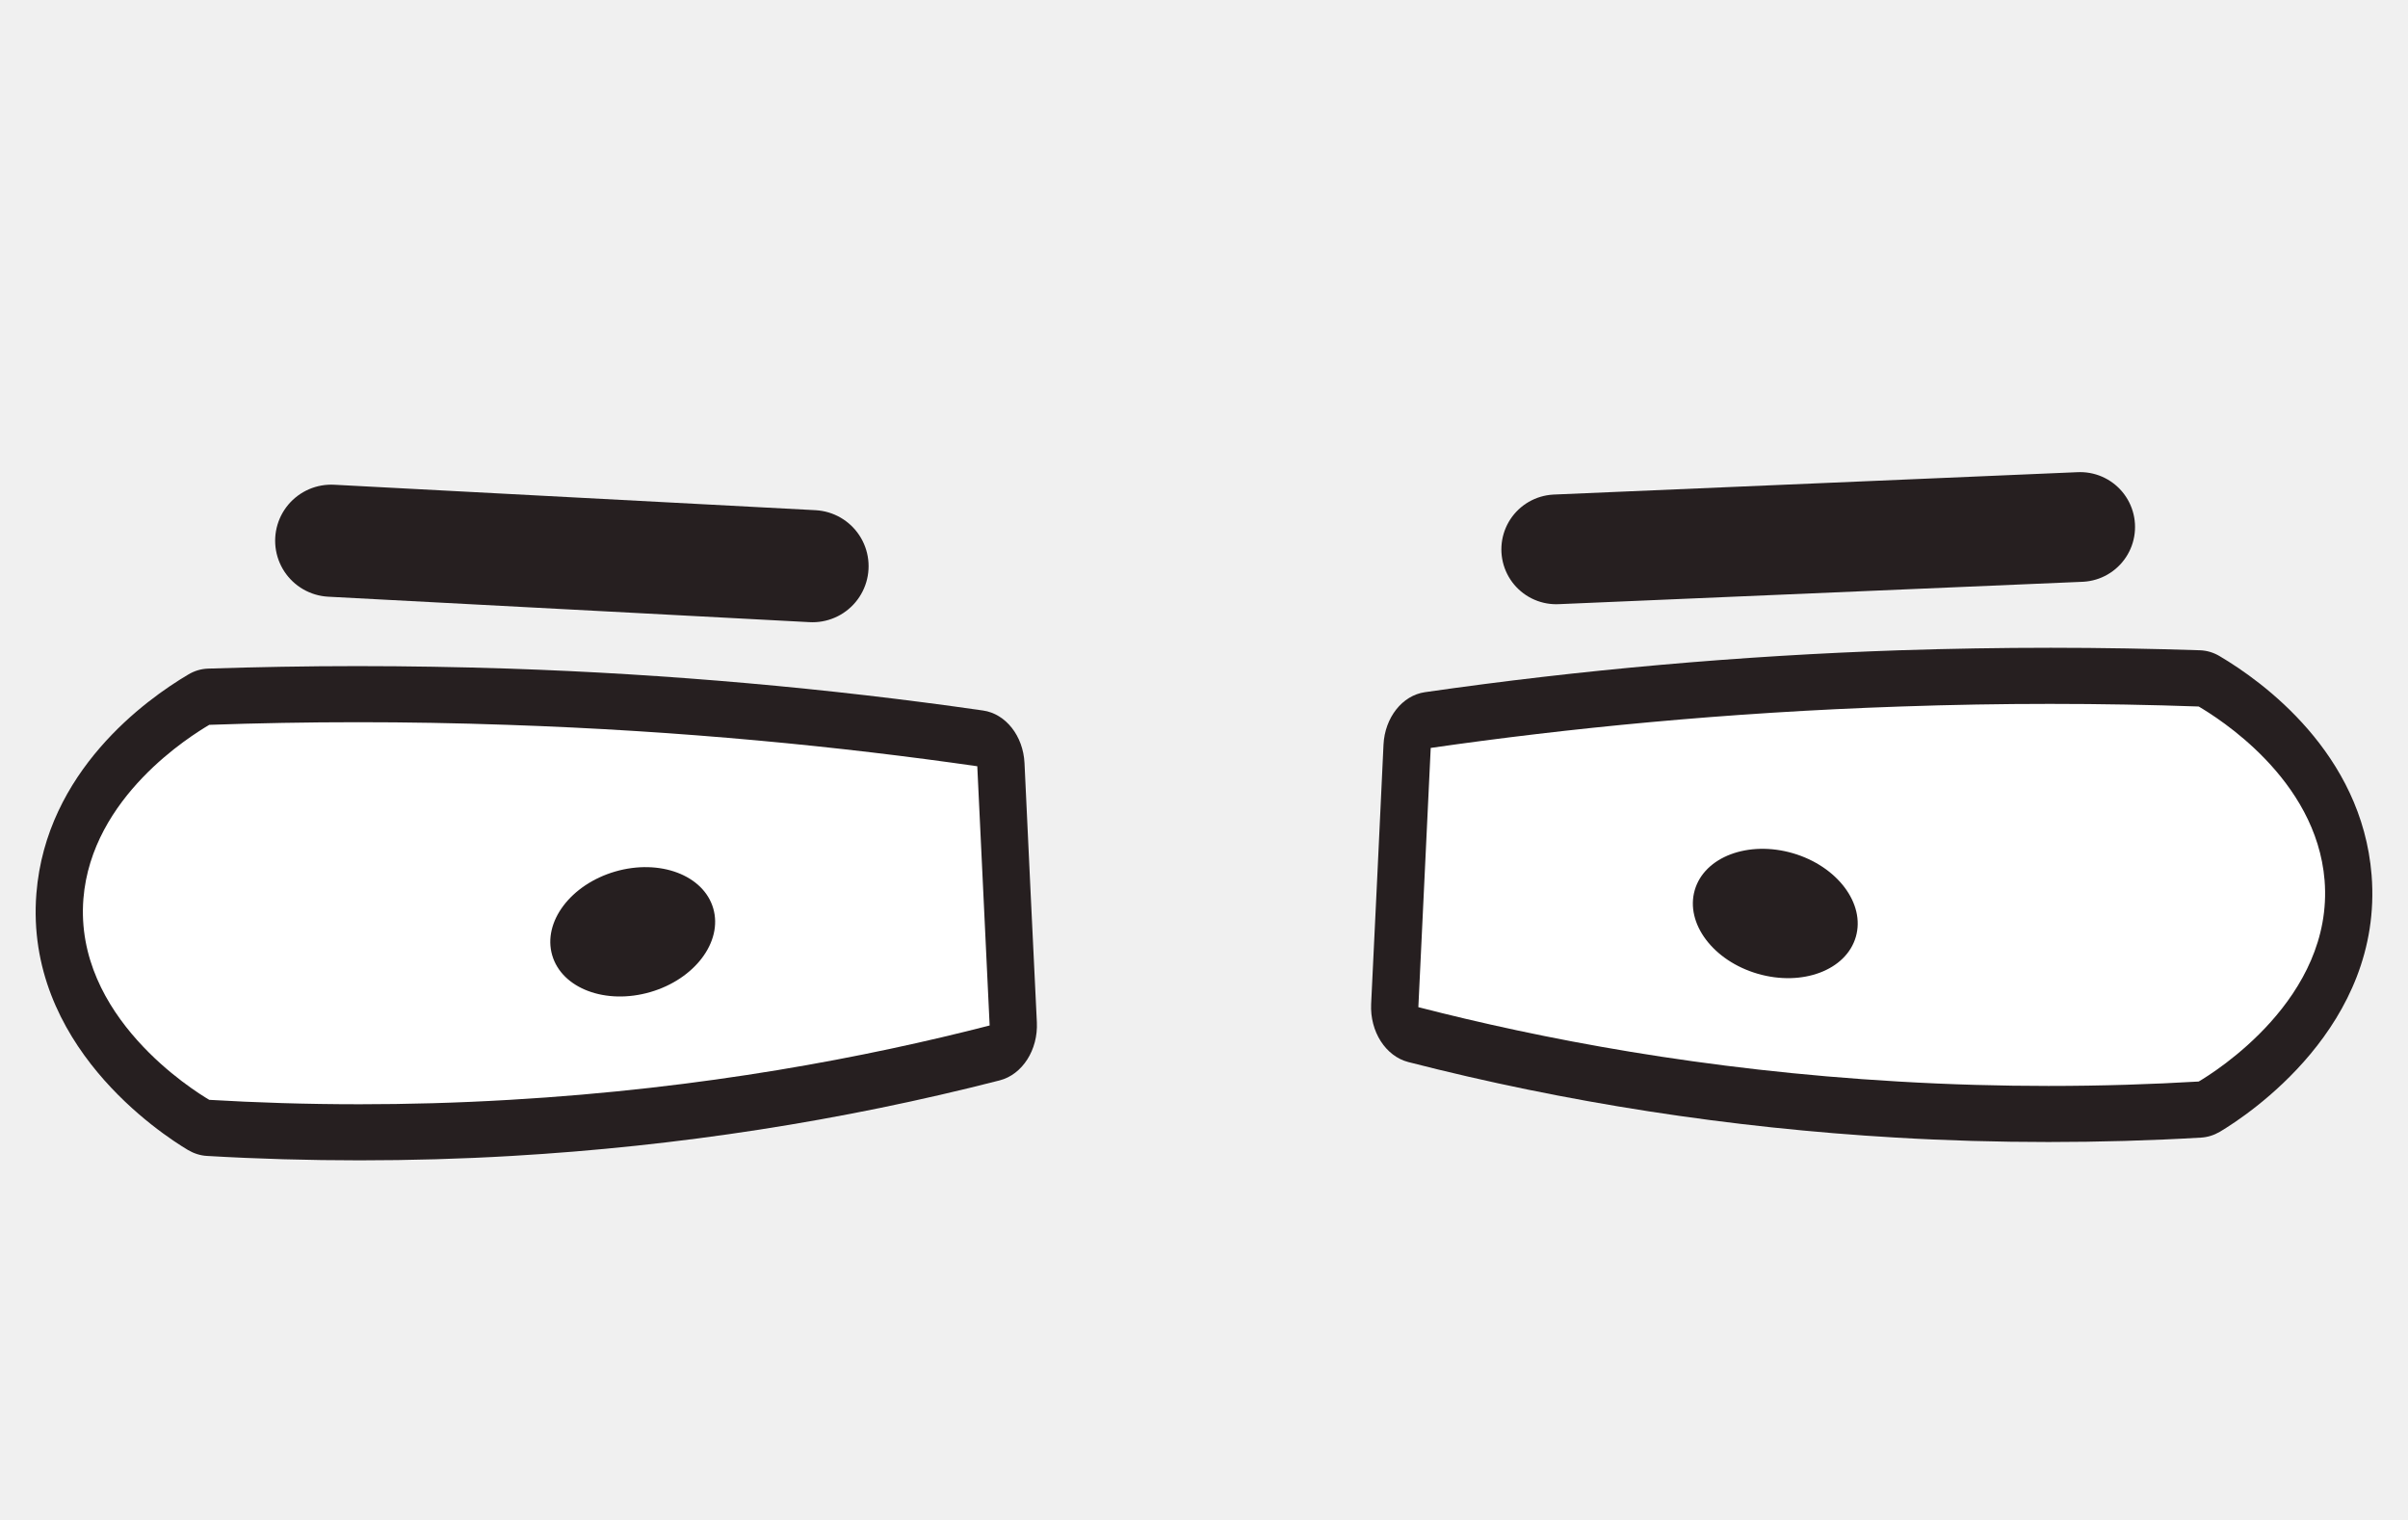
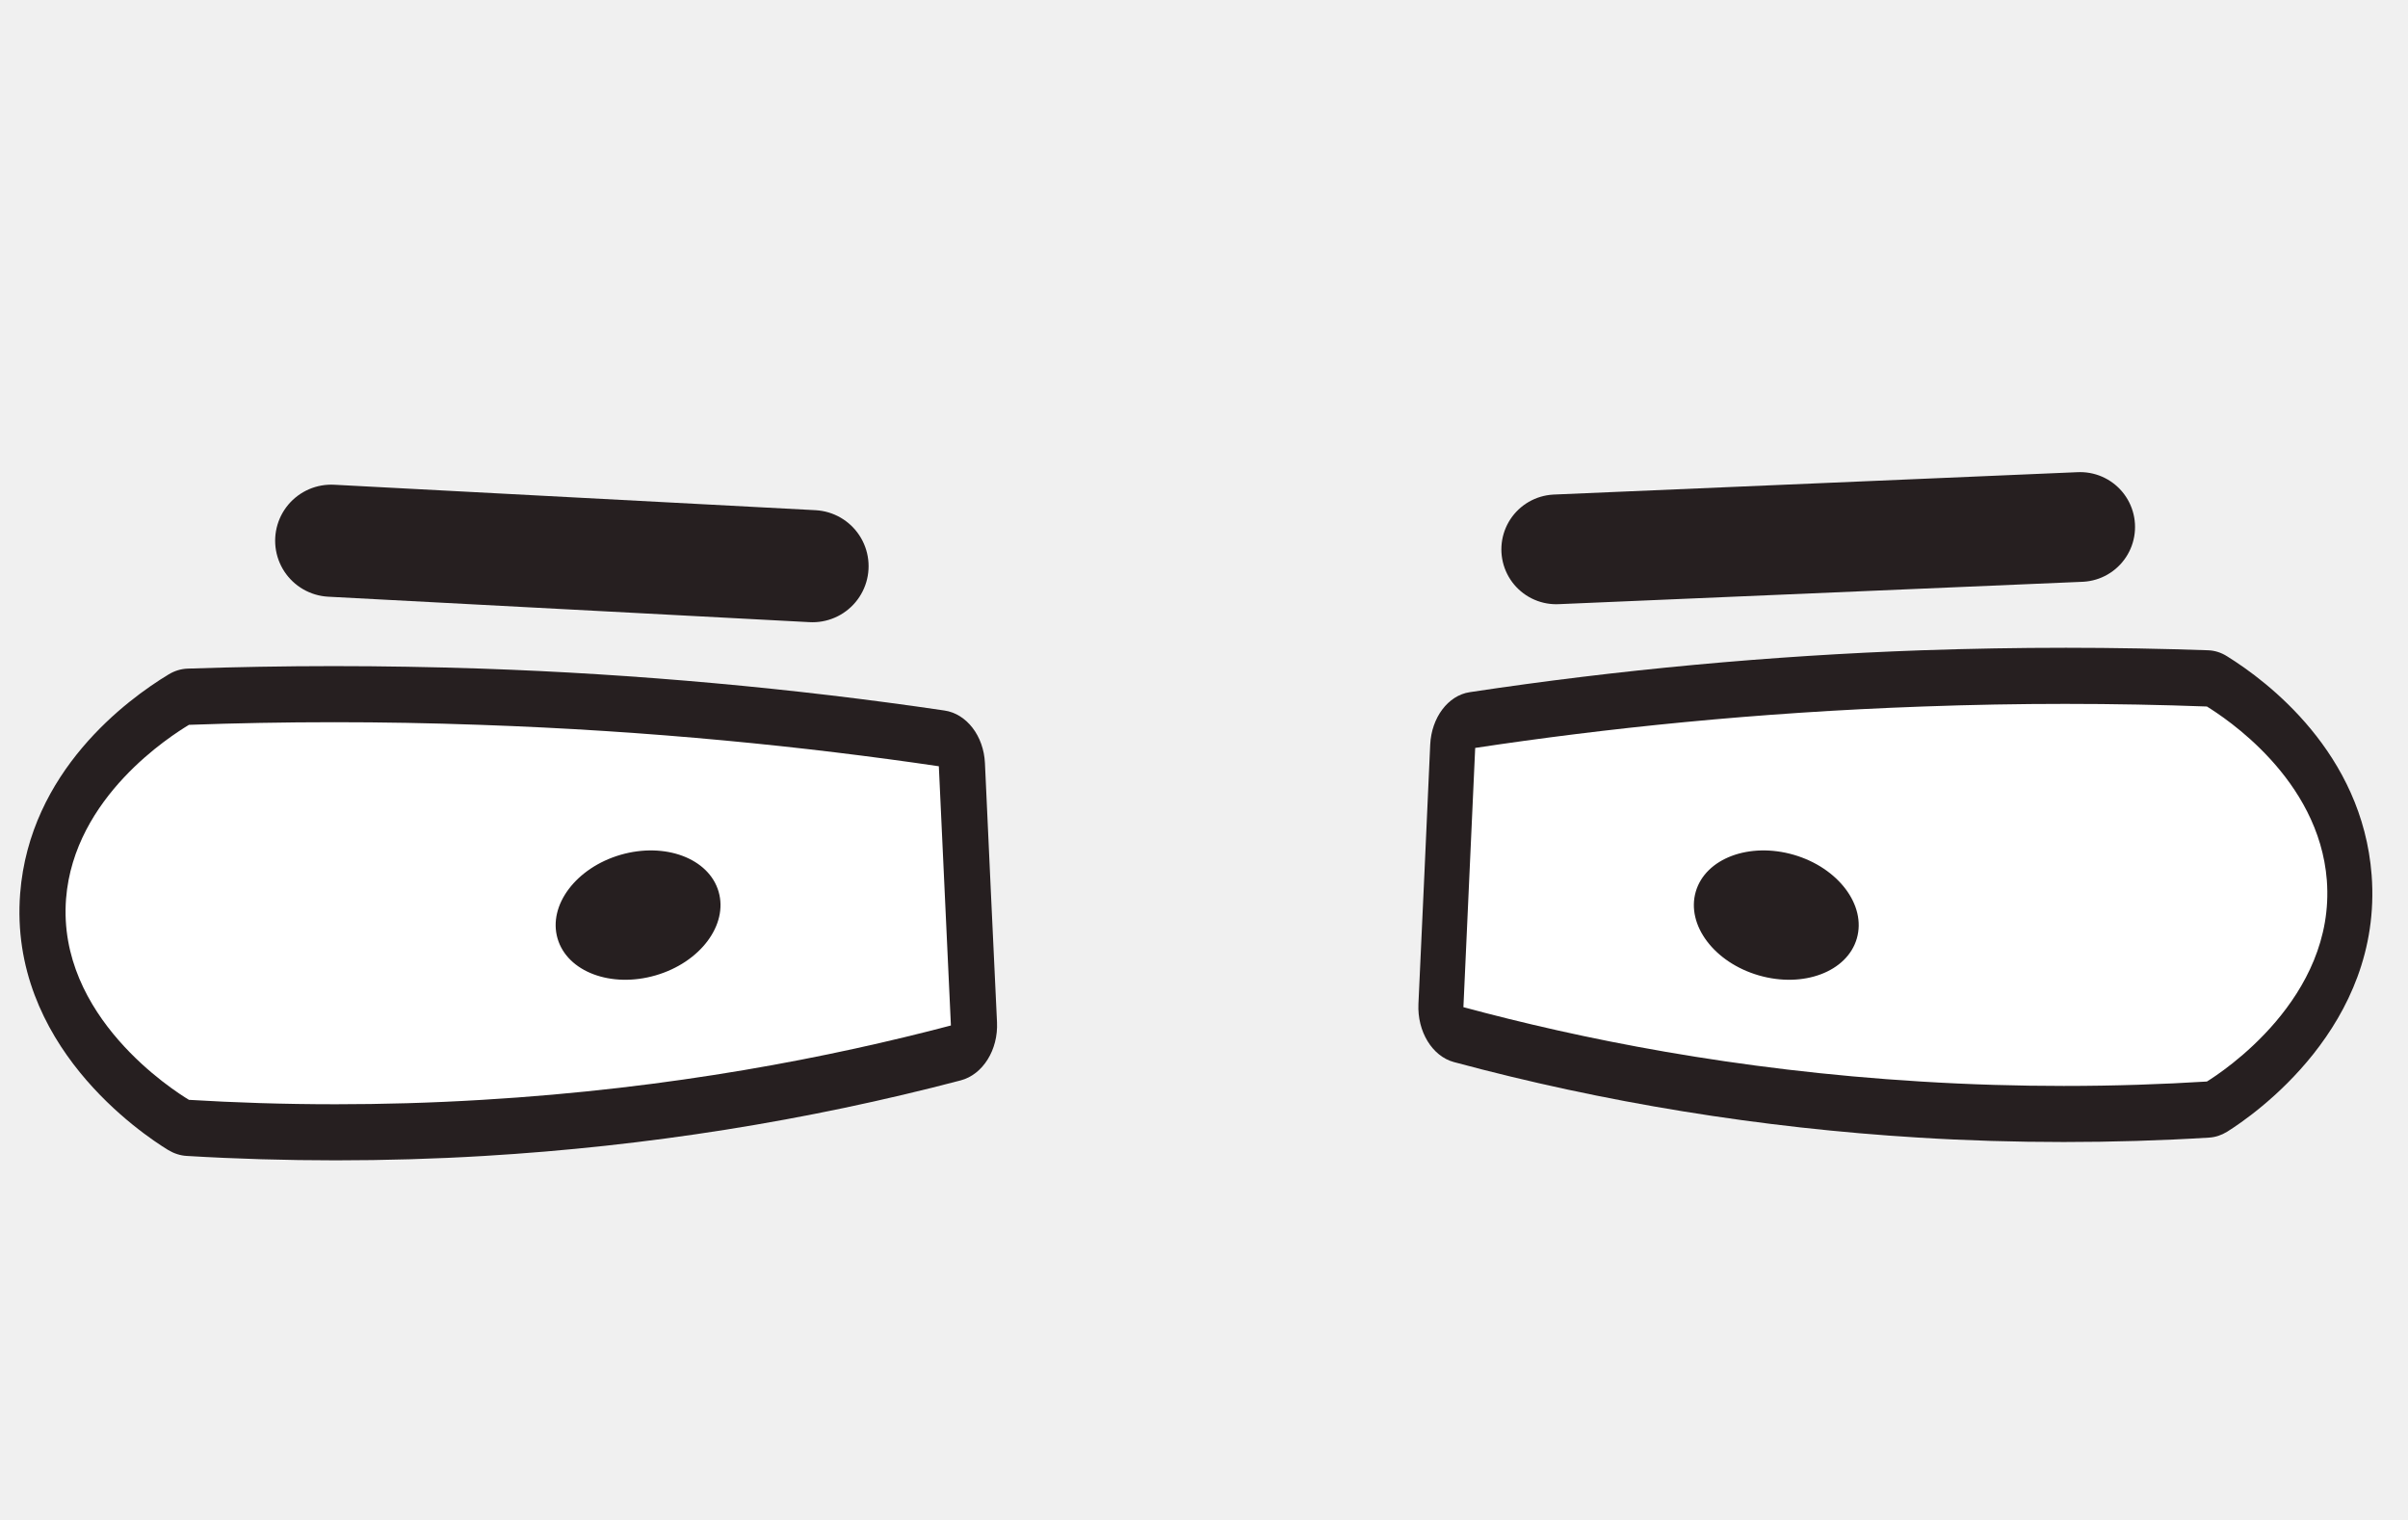
<svg xmlns="http://www.w3.org/2000/svg" id="szem2" viewBox="0 0 445.26 281">
  <defs>
    <style>
      .cls-1 {
        fill: #261f20;
      }

      .cls-2 {
        fill: #fff;
      }

      .cls-3 {
        stroke-width: 20.732px;
      }

      .cls-3, .cls-4 {
        fill: none;
        stroke: #261f20;
        stroke-linecap: round;
        stroke-linejoin: round;
      }

      .cls-4 {
        stroke-width: 20.287px;
      }
    </style>
  </defs>
-   <path class="cls-2" d="M378.753,205.792c-8.843,0-18.186-.228-27.954-.767-30.485-1.661-60.597-6.039-89.463-13.032-2.118-.498-3.565-2.656-3.438-5.042l2.286-45.072c.113-2.366,1.728-4.296,3.828-4.565,28.739-3.881,58.085-6.309,87.268-7.242,9.564-.312,18.834-.436,27.791-.436,9.564,0,18.798.146,27.619.436.635.02,1.247.186,1.823.498,5.592,3.113,24.036,14.796,25.65,34.157,1.973,23.055-21.006,37.187-25.632,39.781-10.385.996-19.764,1.287-29.777,1.287" />
-   <path class="cls-1" d="M378.976,130.148c9.564,0,18.78.176,27.587.486,3.379,2.008,21.75,13.285,23.274,32.154,1.728,21.825-20.508,35.552-23.274,37.185-8.567.508-17.855.816-27.791.816-8.766,0-18.036-.242-27.75-.816-36.167-2.096-66.28-7.966-88.756-13.749.762-15.977,1.524-31.955,2.286-47.932,25.151-3.619,54.33-6.554,86.86-7.657,9.492-.331,18.684-.486,27.564-.486M378.976,119.775c-8.952,0-18.24.154-27.827.463-29.328.993-58.829,3.597-87.658,7.746-4.199.595-7.428,4.7-7.669,9.71l-1.134,24.032-1.152,23.9c-.245,5.098,2.676,9.666,6.871,10.747,29.129,7.481,59.482,12.182,90.184,13.969,9.329.552,18.82.816,28.181.816s18.852-.265,28.217-.816c1.206-.066,2.394-.441,3.492-1.082,5.07-3.023,30.258-19.53,28.049-47.447-1.805-22.598-20.231-35.839-28.067-40.473-1.134-.684-2.381-1.059-3.66-1.104-8.88-.287-18.167-.463-27.827-.463" />
-   <path class="cls-1" d="M313.375,164.578c-1.788,6.162,3.426,13.087,11.649,15.472,8.227,2.385,16.345-.657,18.133-6.819,1.788-6.146-3.423-13.072-11.649-15.473-8.227-2.385-16.345.657-18.133,6.819" />
-   <path class="cls-2" d="M66.507,209.18c8.843,0,18.186-.228,27.954-.767,30.485-1.661,60.597-6.039,89.463-13.032,2.118-.498,3.565-2.656,3.438-5.042l-2.286-45.072c-.113-2.366-1.728-4.296-3.828-4.565-28.739-3.881-58.085-6.309-87.268-7.242-9.564-.312-18.834-.436-27.791-.436-9.564,0-18.798.146-27.619.436-.635.02-1.247.186-1.823.498-5.592,3.113-24.036,14.796-25.65,34.157-1.973,23.055,21.006,37.187,25.632,39.781,10.385.996,19.764,1.287,29.777,1.287" />
-   <path class="cls-1" d="M66.284,133.536c-9.564,0-18.78.176-27.587.486-3.379,2.008-21.75,13.285-23.274,32.154-1.728,21.825,20.508,35.552,23.274,37.185,8.567.508,17.855.816,27.791.816,8.766,0,18.036-.242,27.75-.816,36.167-2.096,66.28-7.966,88.756-13.749-.762-15.977-1.524-31.955-2.286-47.932-25.151-3.619-54.33-6.554-86.86-7.657-9.492-.331-18.684-.486-27.564-.486M66.284,123.164c8.952,0,18.24.154,27.827.463,29.328.993,58.829,3.597,87.658,7.746,4.199.595,7.428,4.7,7.669,9.71l1.134,24.032,1.152,23.9c.245,5.098-2.676,9.666-6.871,10.747-29.129,7.481-59.482,12.182-90.184,13.969-9.329.552-18.82.816-28.181.816s-18.852-.265-28.217-.816c-1.206-.066-2.394-.441-3.492-1.082-5.07-3.023-30.258-19.53-28.049-47.447,1.805-22.598,20.231-35.839,28.067-40.473,1.134-.684,2.381-1.059,3.66-1.104,8.88-.287,18.167-.463,27.827-.463" />
-   <path class="cls-1" d="M131.886,167.966c1.788,6.162-3.426,13.087-11.649,15.472-8.227,2.385-16.345-.657-18.133-6.819-1.788-6.146,3.423-13.072,11.649-15.473,8.227-2.385,16.345.657,18.133,6.819" />
+   <path class="cls-2" d="M381.583,205.792c-8.426,0-17.327-.228-26.634-.767-29.045-1.661-57.735-6.039-85.238-13.032-2.018-.498-3.396-2.656-3.275-5.042l2.178-45.072c.108-2.366,1.646-4.296,3.647-4.565,27.381-3.881,55.342-6.309,83.146-7.242,9.113-.312,17.945-.436,26.478-.436,9.113,0,17.91.146,26.314.436.605.02,1.188.186,1.737.498,5.328,3.113,22.901,14.796,24.439,34.157,1.88,23.055-20.014,37.187-24.422,39.781-9.895.996-18.83,1.287-28.371,1.287" />
+   <path class="cls-1" d="M381.795,130.148c9.113,0,17.893.176,26.284.486,3.219,2.008,20.723,13.285,22.175,32.154,1.646,21.825-19.539,35.552-22.175,37.185-8.162.508-17.011.816-26.478.816-8.352,0-17.184-.242-26.439-.816-34.459-2.096-63.15-7.966-84.564-13.749.726-15.977,1.452-31.955,2.178-47.932,23.963-3.619,51.764-6.554,82.758-7.657,9.044-.331,17.802-.486,26.262-.486M381.795,119.775c-8.529,0-17.378.154-26.513.463-27.943.993-56.05,3.597-83.518,7.746-4.001.595-7.078,4.7-7.307,9.71l-1.08,24.032-1.097,23.9c-.233,5.098,2.549,9.666,6.546,10.747,27.753,7.481,56.672,12.182,85.925,13.969,8.888.552,17.932.816,26.85.816s17.962-.265,26.884-.816c1.149-.066,2.281-.441,3.327-1.082,4.831-3.023,28.829-19.53,26.725-47.447-1.72-22.598-19.275-35.839-26.742-40.473-1.08-.684-2.268-1.059-3.487-1.104-8.46-.287-17.309-.463-26.513-.463" />
+   <path class="cls-1" d="M313.56,164.875c-1.788,6.162,3.426,13.087,11.649,15.472,8.227,2.385,16.345-.657,18.133-6.819,1.788-6.146-3.423-13.072-11.649-15.473-8.227-2.385-16.345.657-18.133,6.819" />
+   <path class="cls-2" d="M62.093,209.18c8.635,0,17.756-.228,27.294-.767,29.765-1.661,59.167-6.039,87.352-13.032,2.068-.498,3.48-2.656,3.356-5.042l-2.232-45.072c-.111-2.366-1.687-4.296-3.737-4.565-28.06-3.881-56.714-6.309-85.209-7.242-9.339-.312-18.39-.436-27.135-.436-9.339,0-18.354.146-26.967.436-.62.02-1.218.186-1.78.498-5.46,3.113-23.469,14.796-25.045,34.157-1.926,23.055,20.511,37.187,25.027,39.781,10.14.996,19.297,1.287,29.074,1.287" />
+   <path class="cls-1" d="M61.876,133.536c-9.339,0-18.337.176-26.936.486-3.299,2.008-21.237,13.285-22.725,32.154-1.687,21.825,20.024,35.552,22.725,37.185,8.364.508,17.433.816,27.135.816,8.559,0,17.61-.242,27.095-.816,35.313-2.096,64.716-7.966,86.661-13.749-.744-15.977-1.488-31.955-2.232-47.932-24.558-3.619-53.048-6.554-84.81-7.657-9.268-.331-18.244-.486-26.914-.486M61.876,123.164c8.741,0,17.809.154,27.17.463,28.636.993,57.44,3.597,85.589,7.746,4.1.595,7.253,4.7,7.488,9.71l1.107,24.032,1.125,23.9c.239,5.098-2.612,9.666-6.708,10.747-28.441,7.481-58.078,12.182-88.056,13.969-9.108.552-18.376.816-27.516.816s-18.407-.265-27.551-.816c-1.178-.066-2.338-.441-3.41-1.082-4.95-3.023-29.544-19.53-27.387-47.447,1.762-22.598,19.753-35.839,27.405-40.473,1.107-.684,2.325-1.059,3.573-1.104,8.67-.287,17.739-.463,27.17-.463" />
+   <path class="cls-1" d="M132.878,164.875c1.788,6.162-3.426,13.087-11.649,15.472-8.227,2.385-16.345-.657-18.133-6.819-1.788-6.146,3.423-13.072,11.649-15.473,8.227-2.385,16.345.657,18.133,6.819" />
  <line class="cls-4" x1="384.644" y1="97.439" x2="287.759" y2="101.578" />
  <line class="cls-3" x1="61.243" y1="99.979" x2="150.244" y2="104.685" />
</svg>
